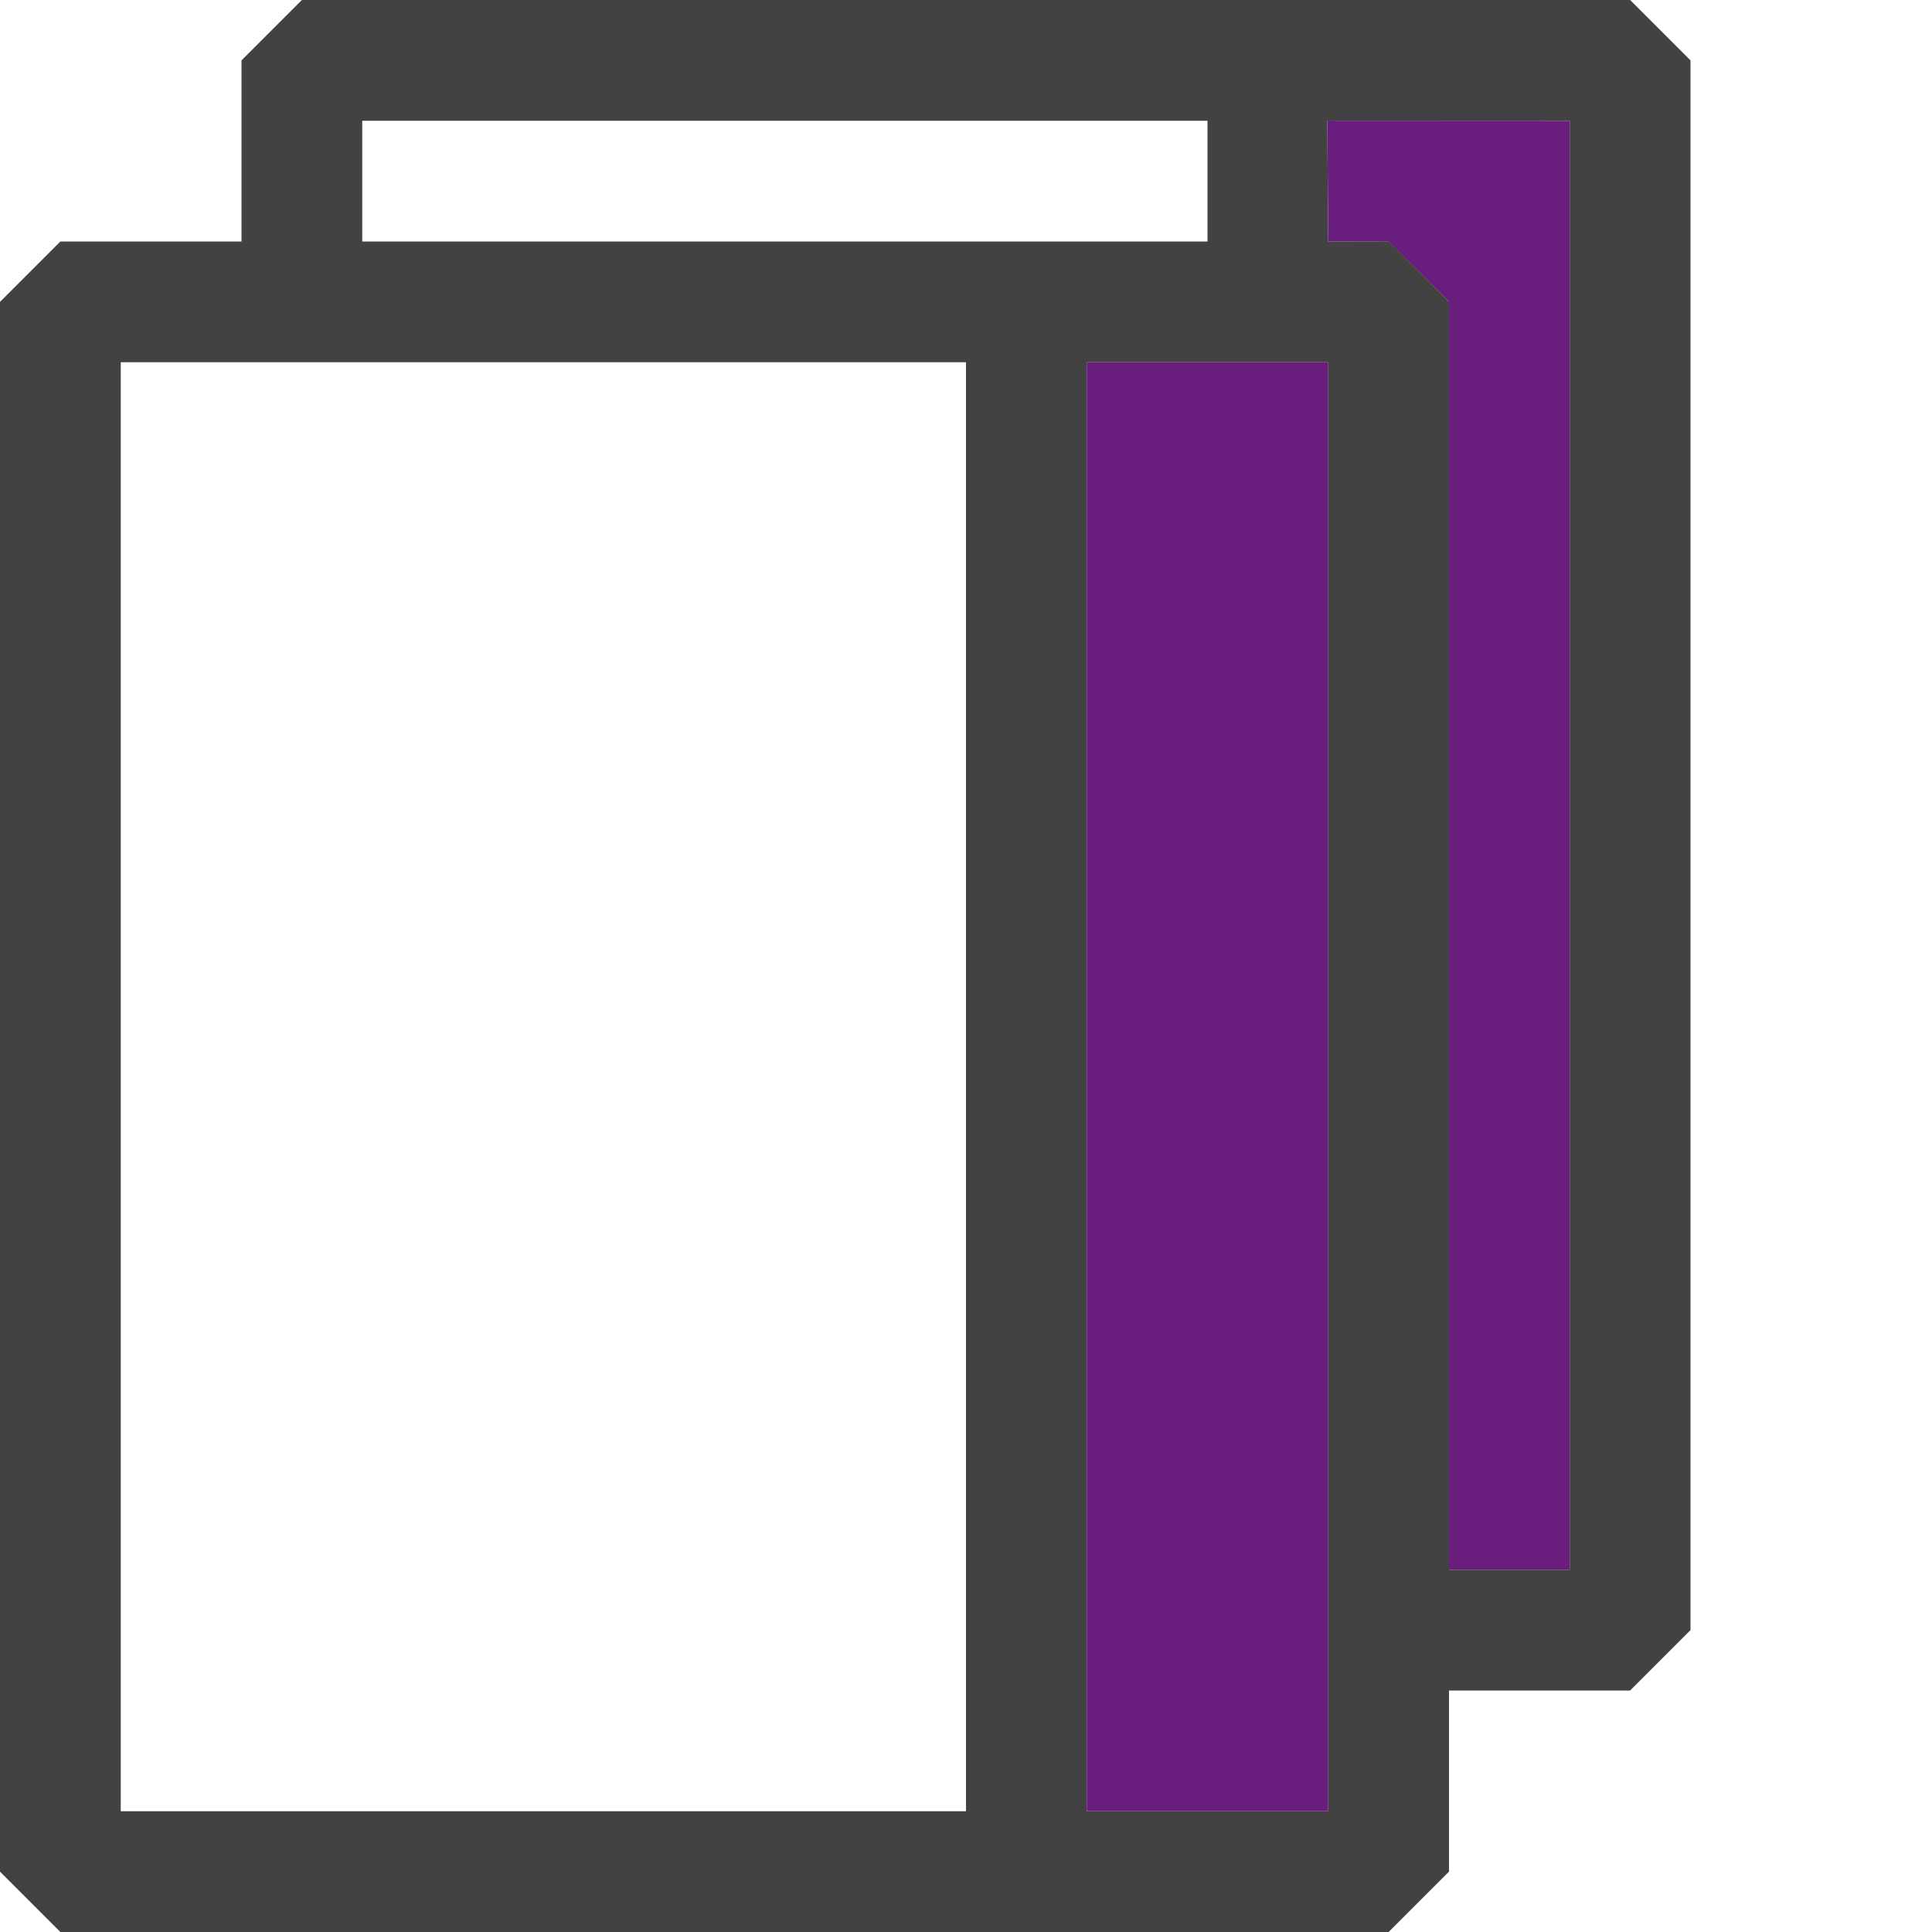
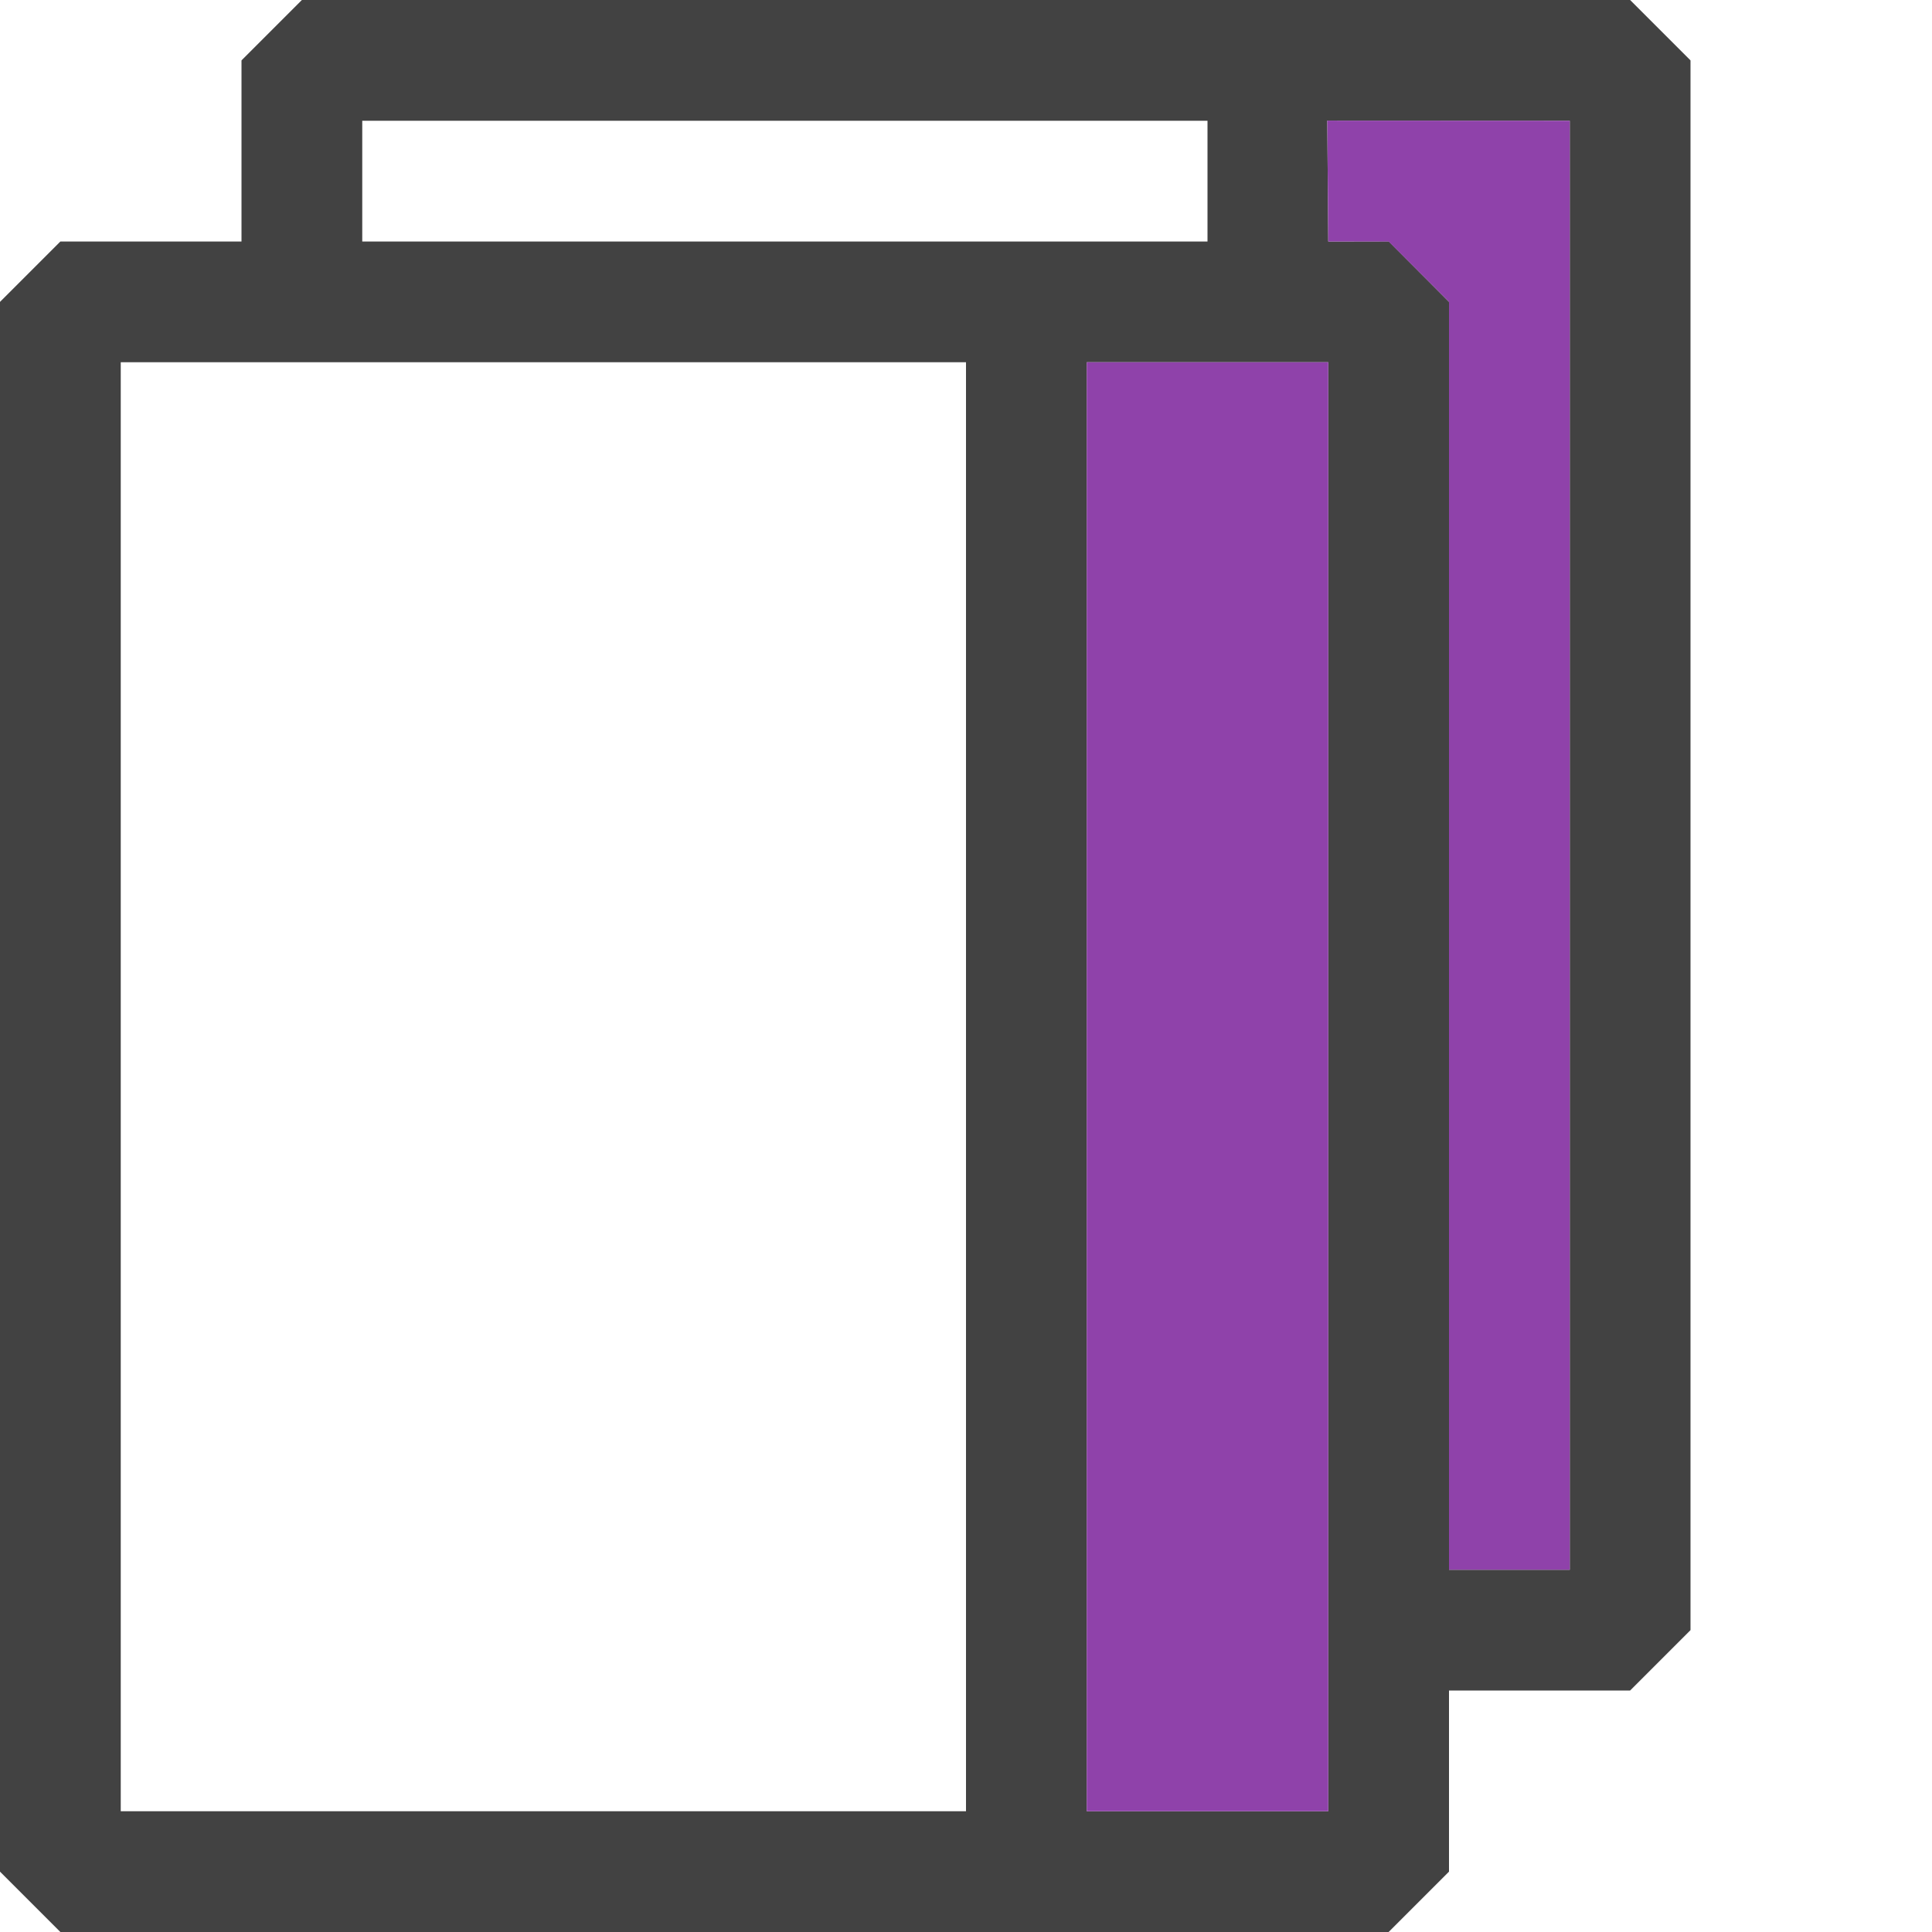
<svg xmlns="http://www.w3.org/2000/svg" width="16px" height="16px" viewBox="0 0 16 16" version="1.1" xml:space="preserve" style="fill-rule:evenodd;clip-rule:evenodd;stroke-linejoin:round;stroke-miterlimit:2;">
  <path d="M12,14L12,15.5L11.5,16L0.5,16L0,15.5L0,2.5L0.5,2L2,2L2,0.5L2.5,0L13.5,0L14,0.5L14,13.5L13.5,14L12,14ZM11,15L11,3L9,3L9,15L11,15ZM8,15L8,3L1,3L1,15L8,15ZM13,13L12,13L12,2.5L11.501,1.999L11,2L10.992,0.999L13,1L13,13ZM10,2L3,2L3,1L10,1L10,2Z" style="fill:rgb(66,66,66);" />
-   <path d="M11,3L9,3L9,15L11,15L11,3ZM11.5,2L12,2.5L12,13L13,13L13,1L10.992,0.999L11,2L11.5,2Z" style="fill:rgb(105,29,124);" />
+   <path d="M11,3L9,3L9,15L11,15L11,3ZM11.5,2L12,2.5L12,13L13,13L13,1L10.992,0.999L11,2L11.5,2Z" style="fill:rgb(143,66,170);" />
</svg>
